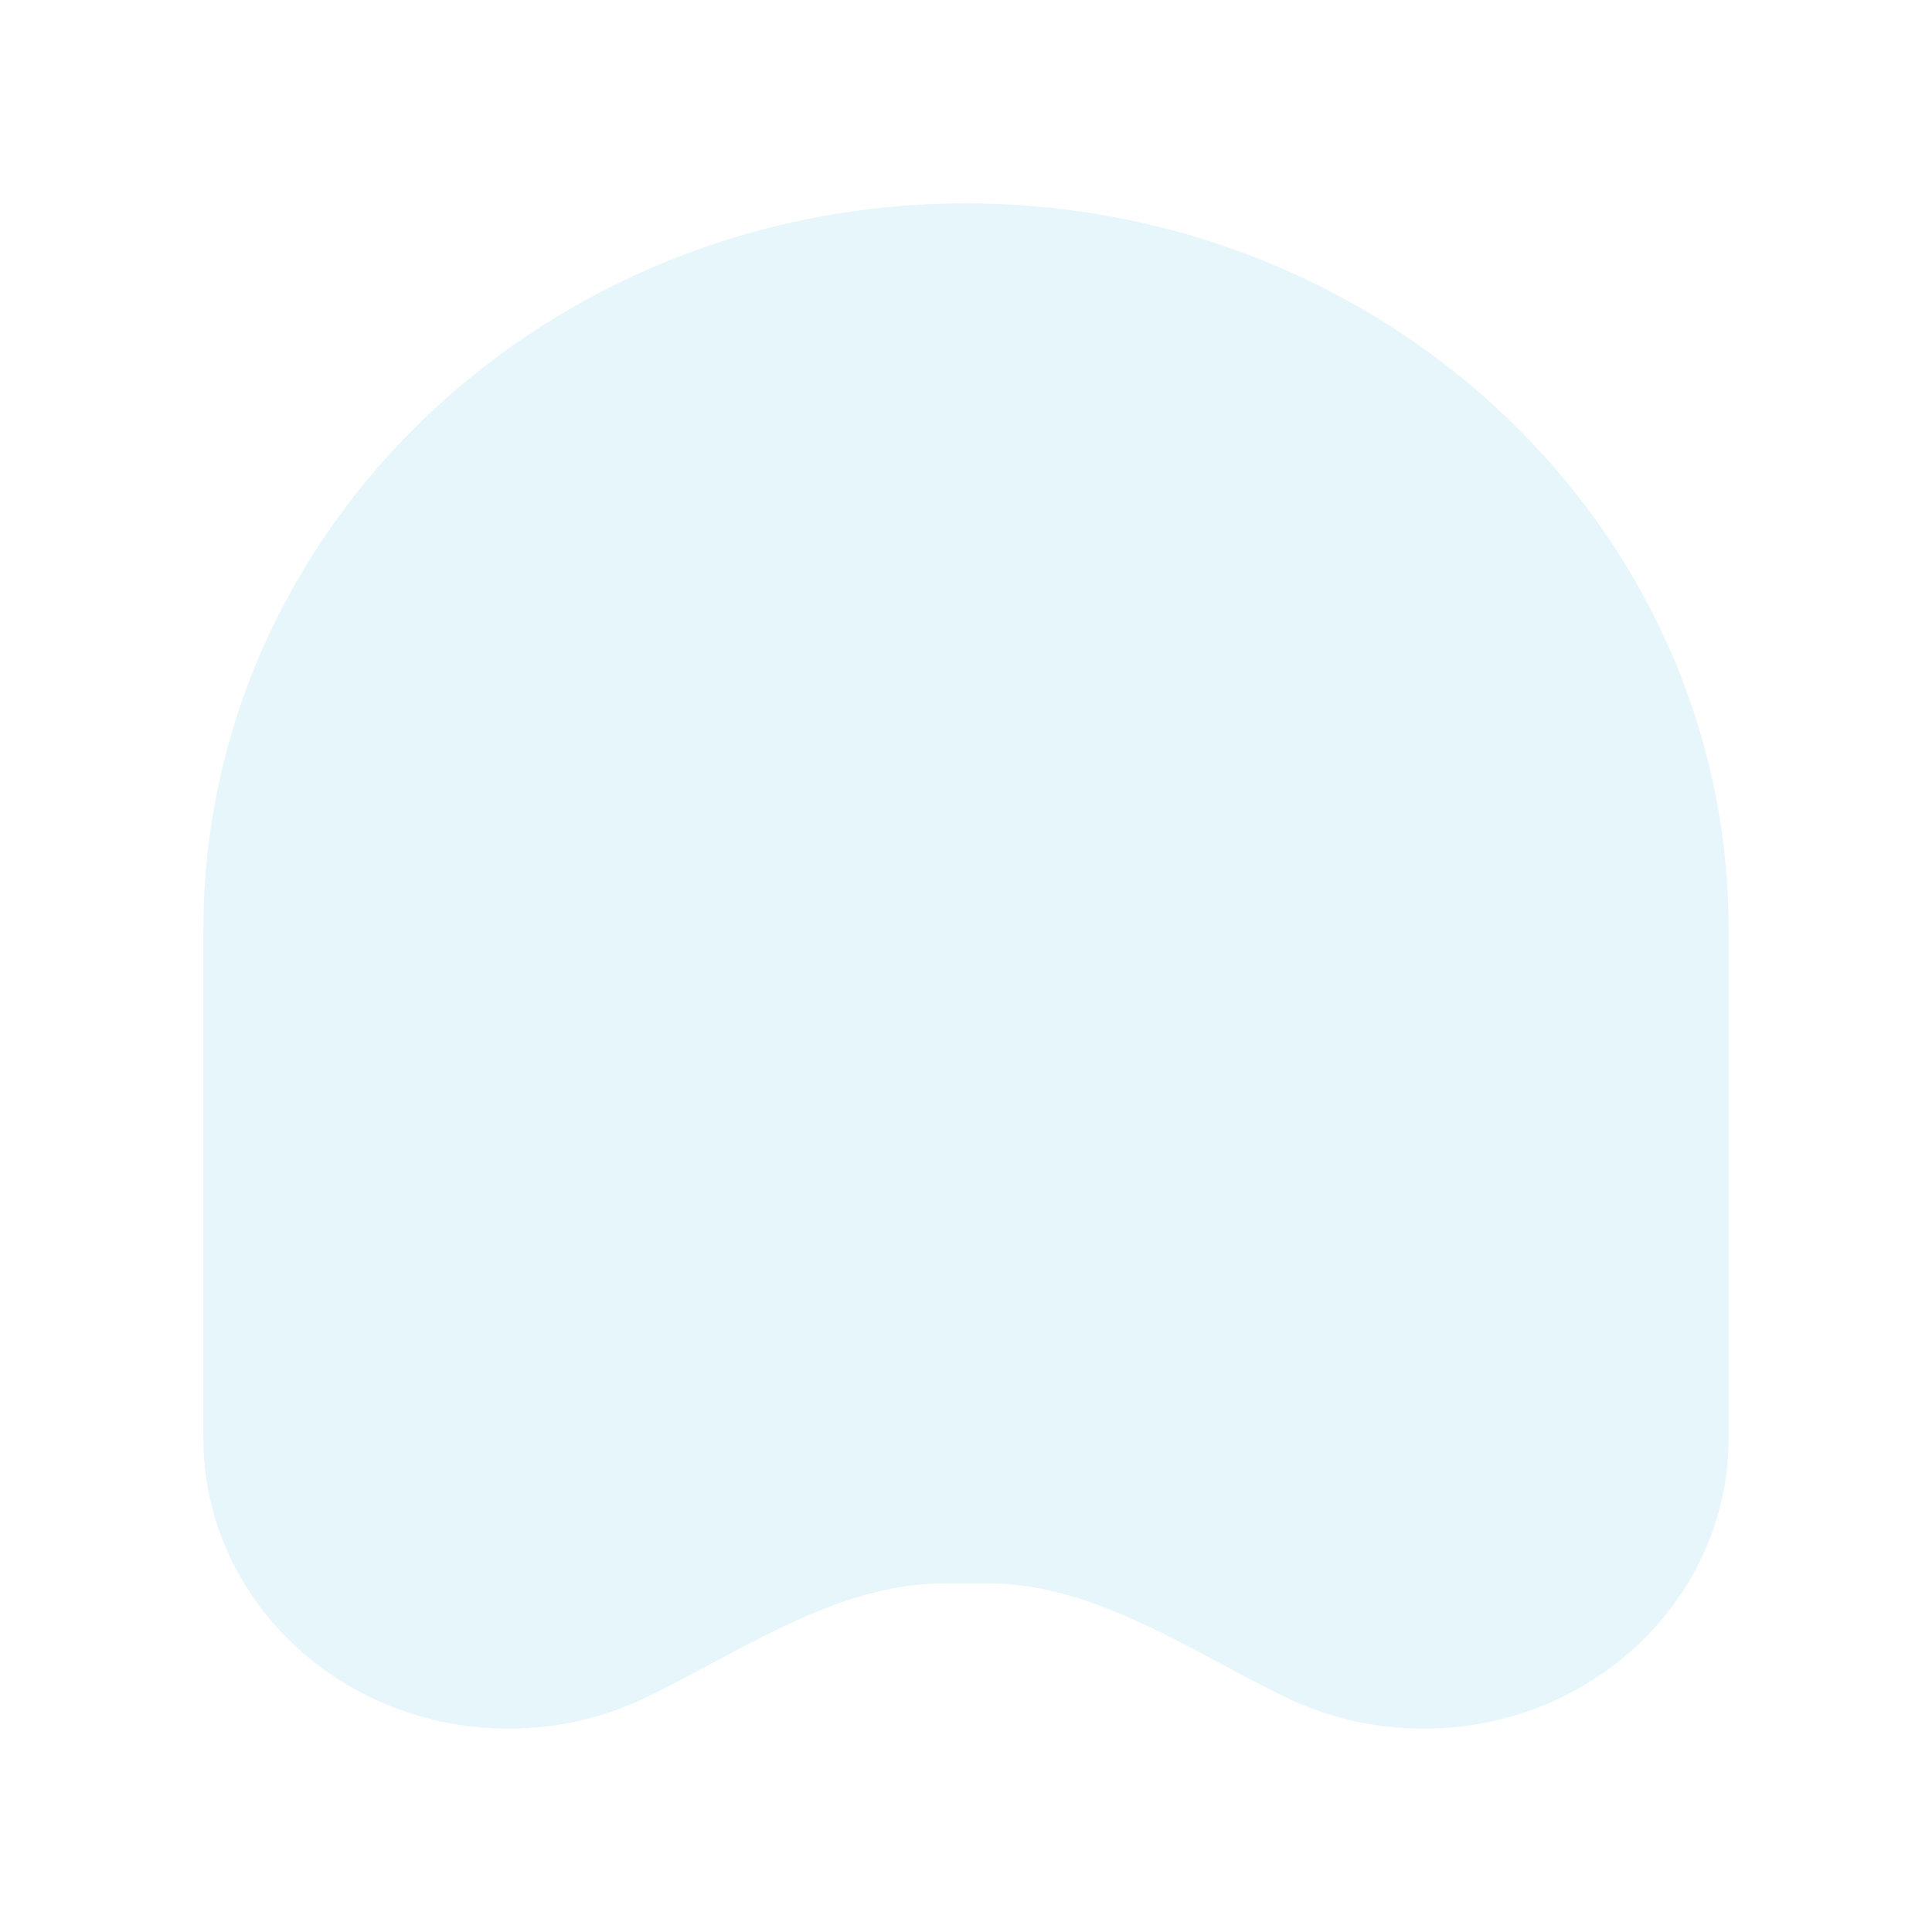
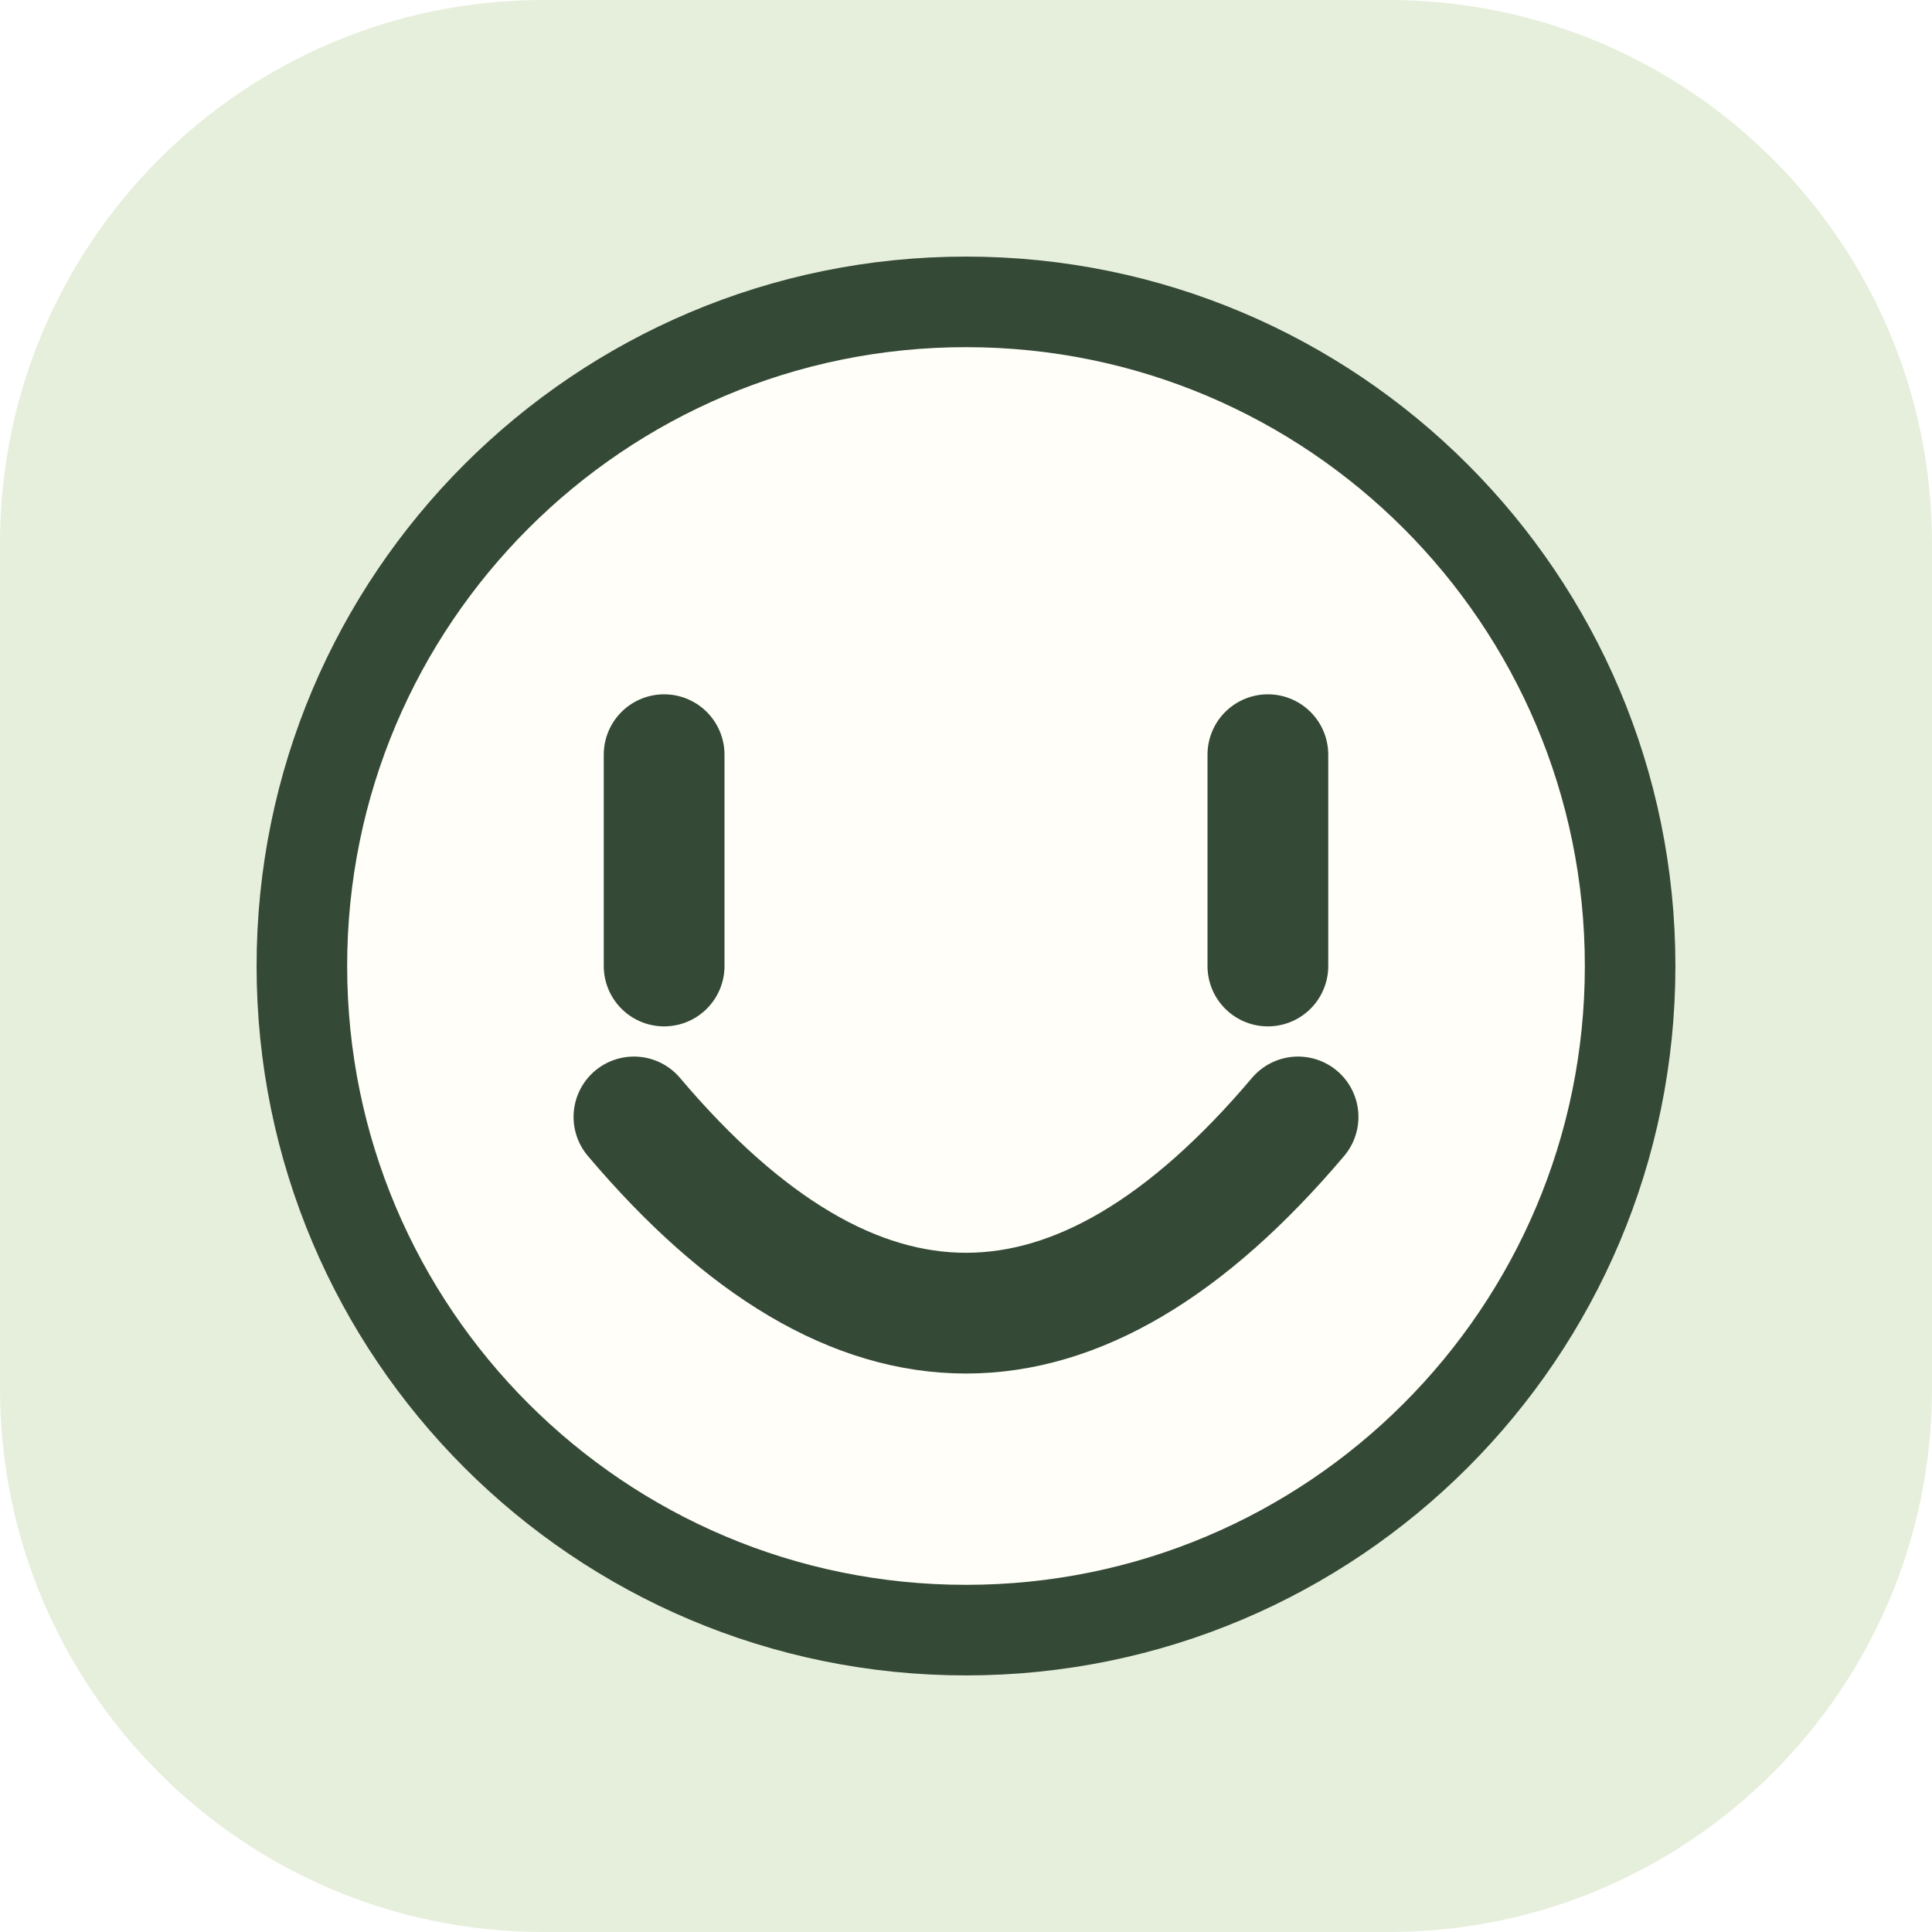
- <svg xmlns="http://www.w3.org/2000/svg" width="380" height="380" viewBox="0 0 380 380" fill="none">
-   <path d="M40 182.857C40 103.959 107.157 40 190 40C272.843 40 340 103.959 340 182.857L340 282.857C340 314.416 313.137 340 280 340C270.178 340 260.907 337.752 252.724 333.768C248.554 331.737 244.394 329.512 240.216 327.277C225.513 319.411 210.592 311.429 194.27 311.429H185.73C169.408 311.429 154.487 319.411 139.784 327.277C135.606 329.512 131.446 331.737 127.276 333.768C119.093 337.752 109.822 340 100 340C66.863 340 40 314.416 40 282.857L40 182.857Z" fill="#50BCDF" fill-opacity="0.133" />
+ <svg xmlns="http://www.w3.org/2000/svg" viewBox="0 0 64 64">
+   <rect width="64" height="64" rx="18" fill="#e6efdb" />
+   <circle cx="32" cy="32" r="22" fill="#fffef8" stroke="#344936" stroke-width="3" />
+   <path d="M22 25v7m20-7v7" stroke="#344936" stroke-width="4" stroke-linecap="round" />
+   <path d="M21 37q11 13 22 0" stroke="#344936" stroke-width="4" fill="none" stroke-linecap="round" />
</svg>
